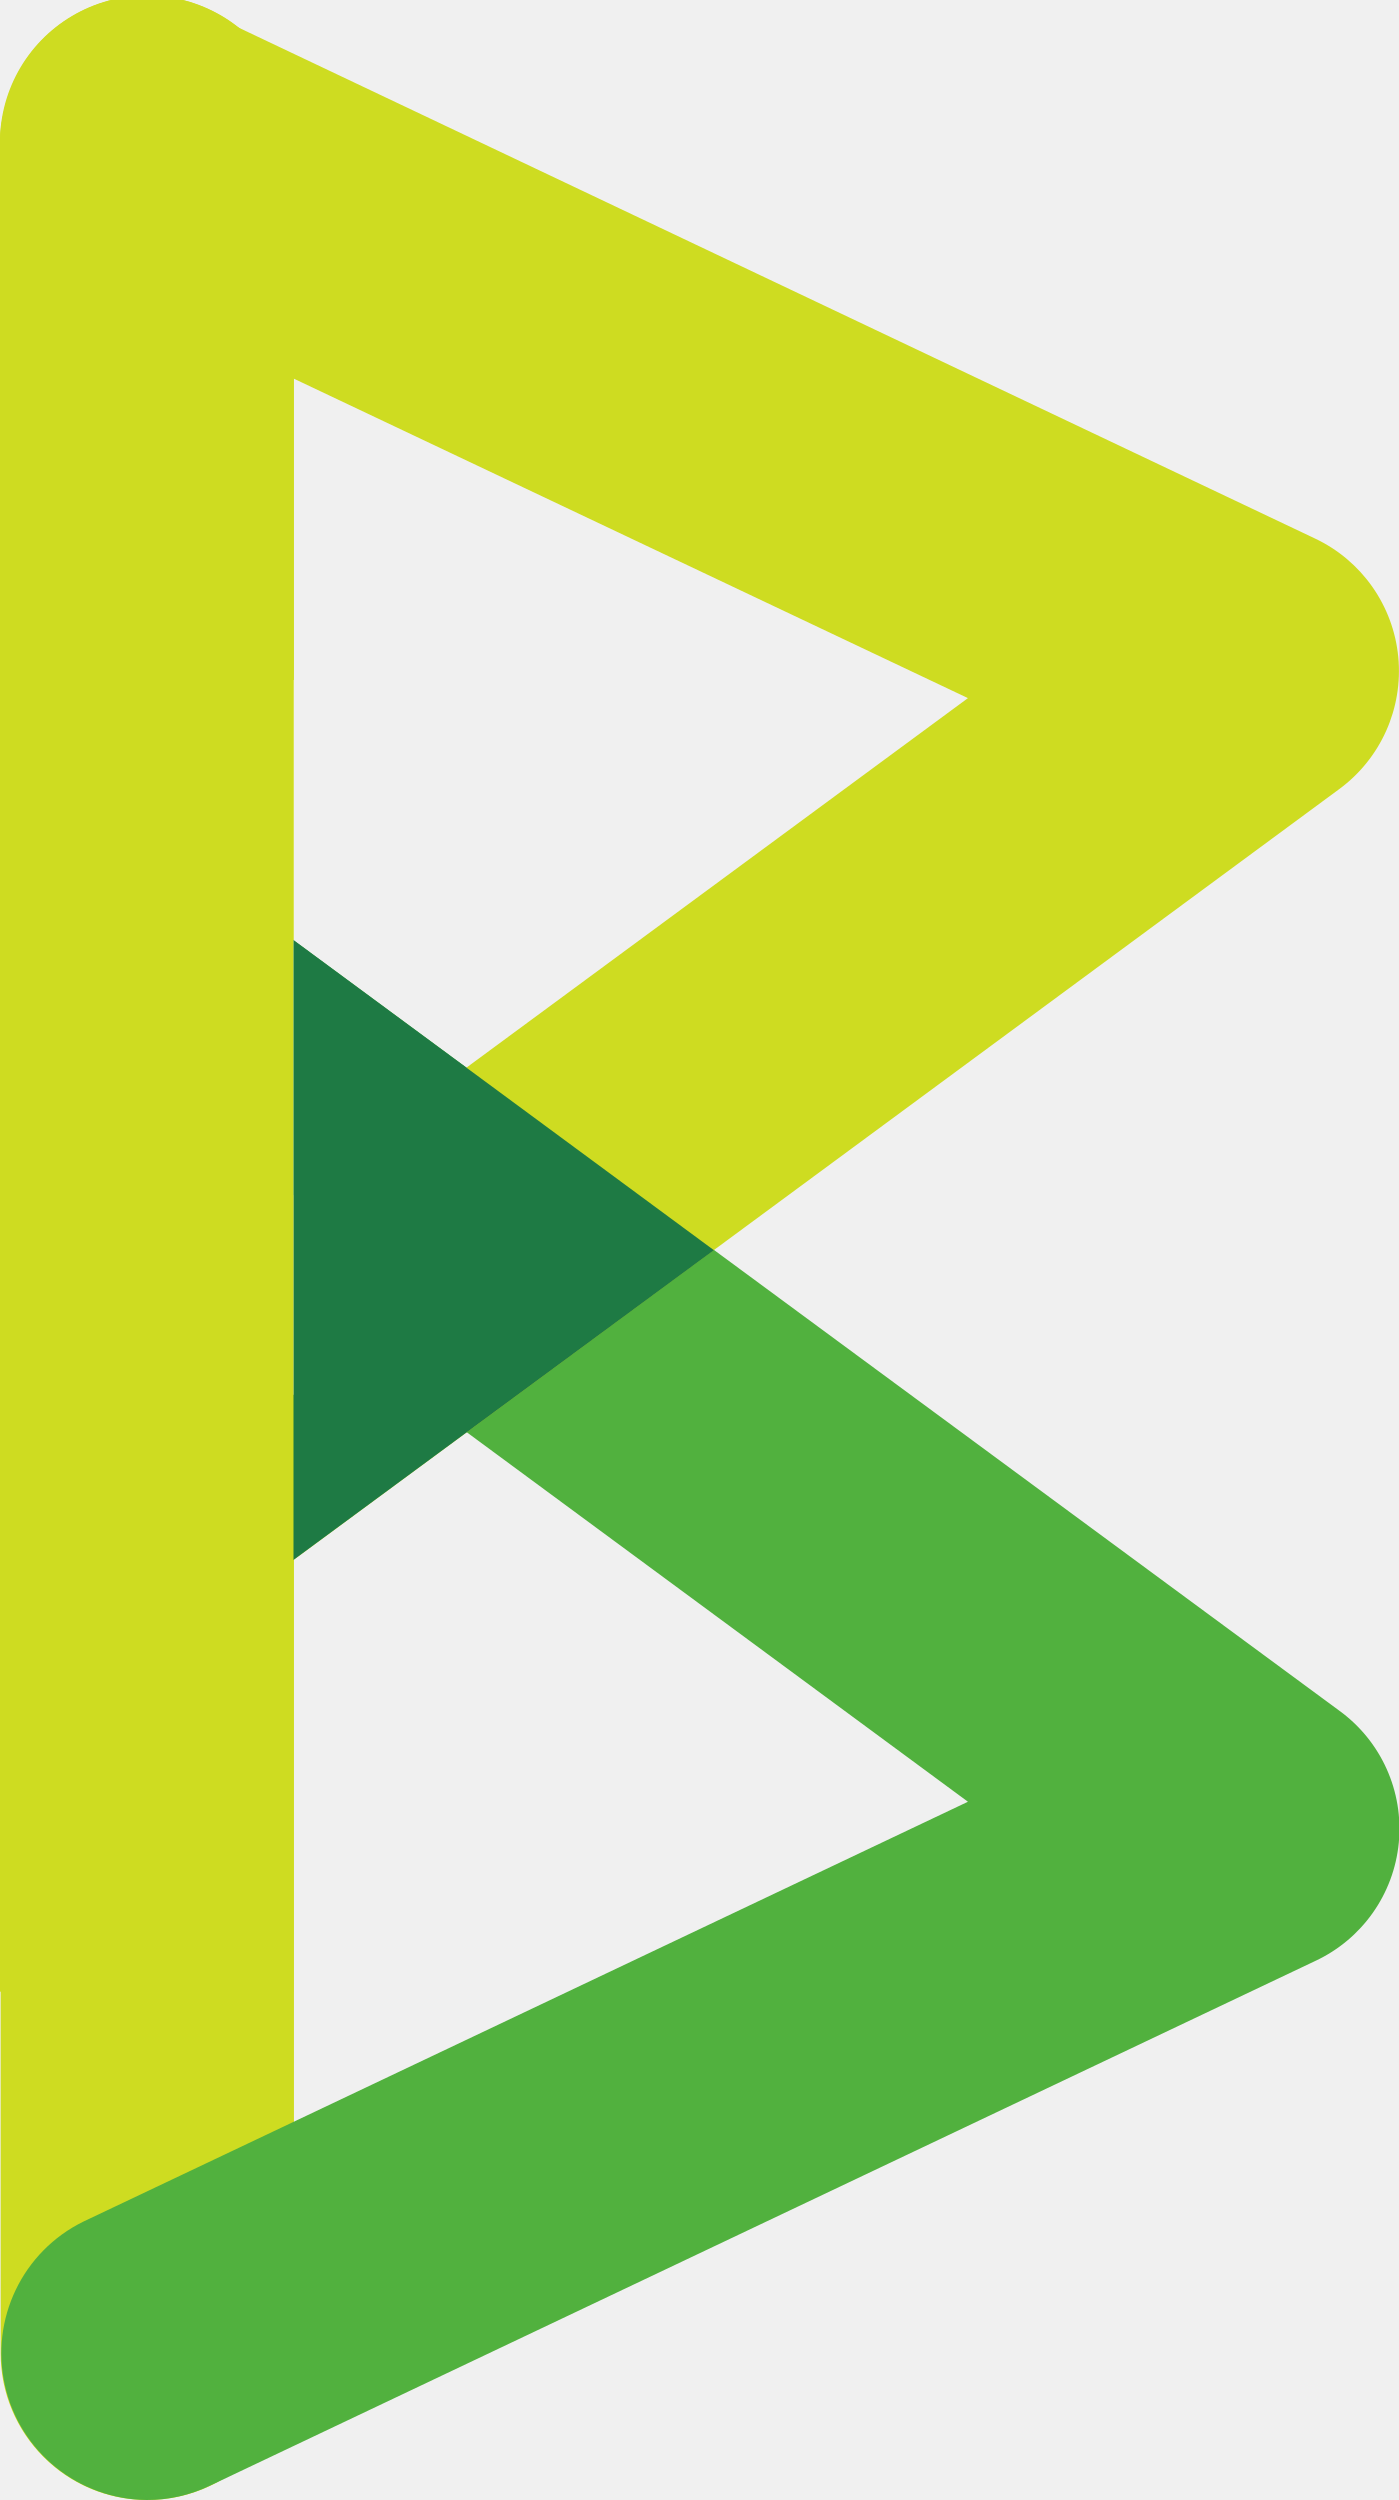
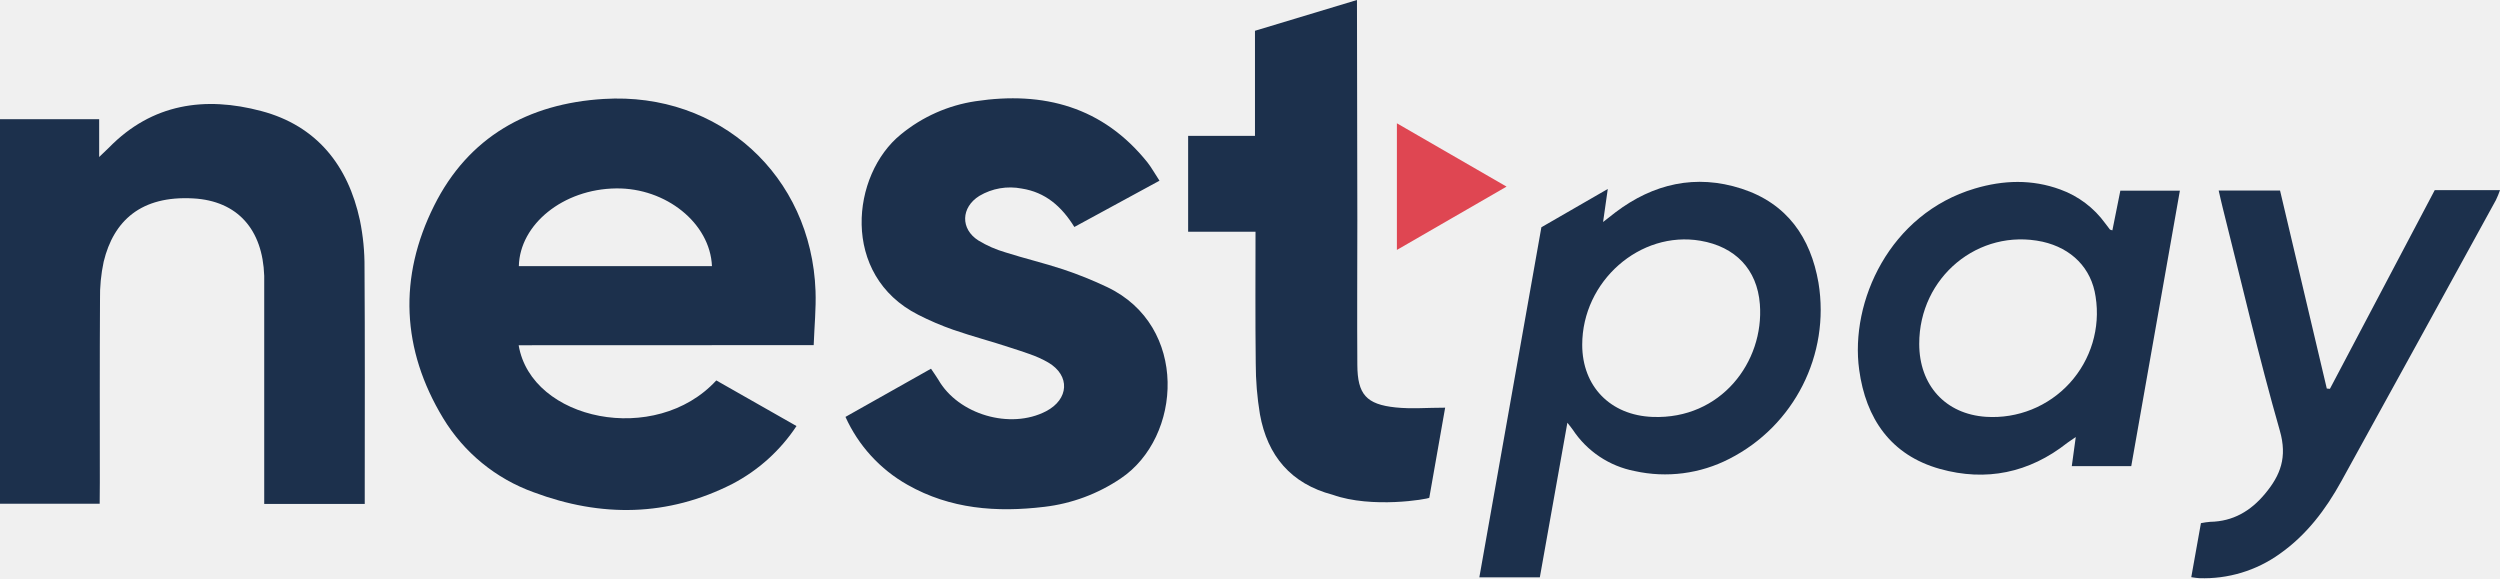
- <svg xmlns="http://www.w3.org/2000/svg" id="レイヤー_1" data-name="レイヤー 1" viewBox="0 0 105.46 188.47">
+ <svg xmlns="http://www.w3.org/2000/svg" viewBox="0 0 680.69 157.43">
  <defs>
-     <style>.cls-1{fill:#cedc21;}.cls-2{fill:#51b13e;}.cls-3{fill:#1e7a44;}.cls-4{fill:#fff;}</style>
+     <style>.cls-1{fill:#1c304c;}.cls-2{fill:#df4652;}</style>
  </defs>
-   <path class="cls-1" d="M117.24,247.32a11.06,11.06,0,0,1-11-11.06V69.91a11.06,11.06,0,1,1,22.11,0V236.26A11.06,11.06,0,0,1,117.24,247.32Z" transform="translate(-106.19 -58.85)" />
-   <path class="cls-2" d="M117.25,247.32a11.06,11.06,0,0,1-4.75-21l66.66-31.64L110.69,144.2a11.05,11.05,0,1,1,13.11-17.8l83.35,61.41a11,11,0,0,1-1.82,18.88L122,246.25A10.94,10.94,0,0,1,117.25,247.32Z" transform="translate(-106.19 -58.85)" />
-   <path class="cls-1" d="M117.25,181.93a11.05,11.05,0,0,1-6.56-20l68.47-50.45L112.5,79.89a11.05,11.05,0,0,1,9.48-20l83.35,39.56a11.05,11.05,0,0,1,1.82,18.89L123.8,179.78A11,11,0,0,1,117.25,181.93Z" transform="translate(-106.19 -58.85)" />
-   <polygon class="cls-3" points="22.11 70.86 22.11 117.61 53.82 94.25 22.11 70.86" />
-   <rect class="cls-4" y="51.26" width="22.11" height="53.89" />
-   <path class="cls-1" d="M128.3,69.91a11.06,11.06,0,1,0-22.11,0V209H128.3Z" transform="translate(-106.19 -58.85)" />
+   <g id="Livello_2" data-name="Livello 2">
+     <g id="Livello_1-2" data-name="Livello 1">
+       <path class="cls-1" d="M419.68,61.88l18.08-10.43c-.39,2.76-.82,5.7-1.28,9,1.46-1.14,2.39-1.89,3.35-2.62,10.36-7.85,21.92-10.47,34.32-6.47S493,64.66,495.13,77a45.51,45.51,0,0,1-24.26,47.92,38.24,38.24,0,0,1-25.78,3.34A26.12,26.12,0,0,1,428.23,117c-.31-.46-.69-.89-1.47-1.9-2.56,14.38-5,28.15-7.5,42.09H402.79C409.05,121.87,419.68,61.88,419.68,61.88Zm11.12,32c0,11.26,7.61,19.21,19.19,19.64,18.58.7,30.39-15,29.18-30.69-.73-9.52-6.71-15.66-16.16-17.28C446.54,62.73,430.8,76.57,430.8,93.88Z" />
+       <path class="cls-1" d="M580.29,126.91H564.1c.36-2.65.69-5,1.08-7.91-1,.72-1.72,1.12-2.33,1.6-10.35,8.17-22.11,10.58-34.64,7.08-13.41-3.75-20.2-13.74-22-27-2.54-18.54,8.25-42.45,31.5-49.35,7.74-2.3,15.54-2.57,23.27.27a26,26,0,0,1,12.22,9.21c.41.57.84,1.13,1.28,1.68.06.08.22.08.67.23.71-3.54,1.41-7.05,2.17-10.81h16.21C589.08,77,584.68,102,580.29,126.91ZM522.56,93.64c0,11.23,7.13,19.13,18.2,19.85a28.34,28.34,0,0,0,29.83-32.68c-1.13-7.84-6.58-13.23-14.46-15C538.72,62.06,522.53,75.45,522.56,93.64Z" />
+       <path class="cls-1" d="M604.09,51.87H620.8q6.36,27,12.73,53.92l.85.08q14.25-27,28.54-54.1h17.77a25.66,25.66,0,0,1-1.11,2.7q-21,38.31-42.11,76.59c-4.24,7.69-9.46,14.61-16.75,19.74a35.4,35.4,0,0,1-21.92,6.62c-.57,0-1.13-.14-2.17-.27.9-5,1.75-9.79,2.63-14.71a22.57,22.57,0,0,1,2.53-.36c6.22-.11,11-2.94,14.89-7.6,4.27-5.09,6.13-10,4.07-17.2C615,97.2,610.3,76.83,605.19,56.57,604.82,55.11,604.5,53.63,604.09,51.87Z" />
+       <path class="cls-1" d="M141.22,94c3.43,20.52,37.28,27.57,53.81,9.58L216.87,116a47.06,47.06,0,0,1-17.41,15.73c-17.66,9-35.83,9.16-54.14,2.31a47.62,47.62,0,0,1-24.65-20.16C109.31,95.12,108.47,75.46,118.2,56c9.33-18.7,25.6-27.82,46.21-29.06C195.9,25,220.93,47.84,222.05,79.25c.17,4.74-.31,9.5-.5,14.72Zm52.63-21.54c-.51-11.74-12.57-21.32-26.08-21.16-14.46.16-26.25,9.81-26.5,21.16Z" />
+       <path class="cls-1" d="M315.7,49.2,292.52,61.8c-3.52-5.69-7.95-9.46-14.32-10.46a16.45,16.45,0,0,0-11.55,2c-5,3.11-5.22,9-.24,12.15a30.51,30.51,0,0,0,7.27,3.2c5.22,1.67,10.58,2.93,15.78,4.65a105.79,105.79,0,0,1,12,4.83c22.22,10.57,20.42,40.87,3.69,52.1A46.86,46.86,0,0,1,284.35,138c-13,1.56-25.6.62-37.26-6a40.17,40.17,0,0,1-16.89-18.49l23.29-13.12c.79,1.2,1.46,2.09,2,3,5.43,9.49,19.61,13.64,29.33,8.58,6.22-3.24,6.65-9.71.59-13.27-3.1-1.82-6.7-2.86-10.16-4-5.2-1.73-10.52-3.11-15.7-4.91A76.59,76.59,0,0,1,250,85.7c-21.24-10.77-18.25-38.2-4.67-49.14a41.75,41.75,0,0,1,20.28-9c18.54-2.79,34.69,1.51,46.84,16.69C313.54,45.65,314.4,47.22,315.7,49.2Z" />
+       <path class="cls-1" d="M393.48,111l-4.32,24.53c-.44.37-15.59,3-26.32-.82-11.36-3-17.76-10.64-19.79-21.91A84.4,84.4,0,0,1,341.91,99c-.15-12.27-.06-24.54-.06-36.82v.91H323.5V37h18.2V8.38L369.47,0c0,10.22.1,58.81.1,60.06,0,13.1-.09,26.2,0,39.3.05,8,2.41,10.75,10.48,11.58C384.31,111.38,388.64,111,393.48,111Z" />
+       <polygon class="cls-2" points="395.27 42.19 380.34 33.57 380.34 50.81 380.34 68.05 395.27 59.43 410.2 50.81 395.27 42.19" />
+       <path class="cls-1" d="M27.14,137.16H0V32.45H27v10.3s2.11-2,2.7-2.59c11.73-12,26.17-14,41.47-9.92C86.18,34.22,94.78,45,98,60a62,62,0,0,1,1.25,12.83c.13,20,.07,40.11.06,60.16v4.22H71.94V80.09c0-1.66,0-3.31,0-5-.43-12.59-7.24-20.4-19.34-21.07-14.18-.78-21.66,6.06-24.37,17.23a45.33,45.33,0,0,0-1,10.35c-.1,16.57-.05,33.15-.05,49.72Z" />
+     </g>
+   </g>
</svg>
